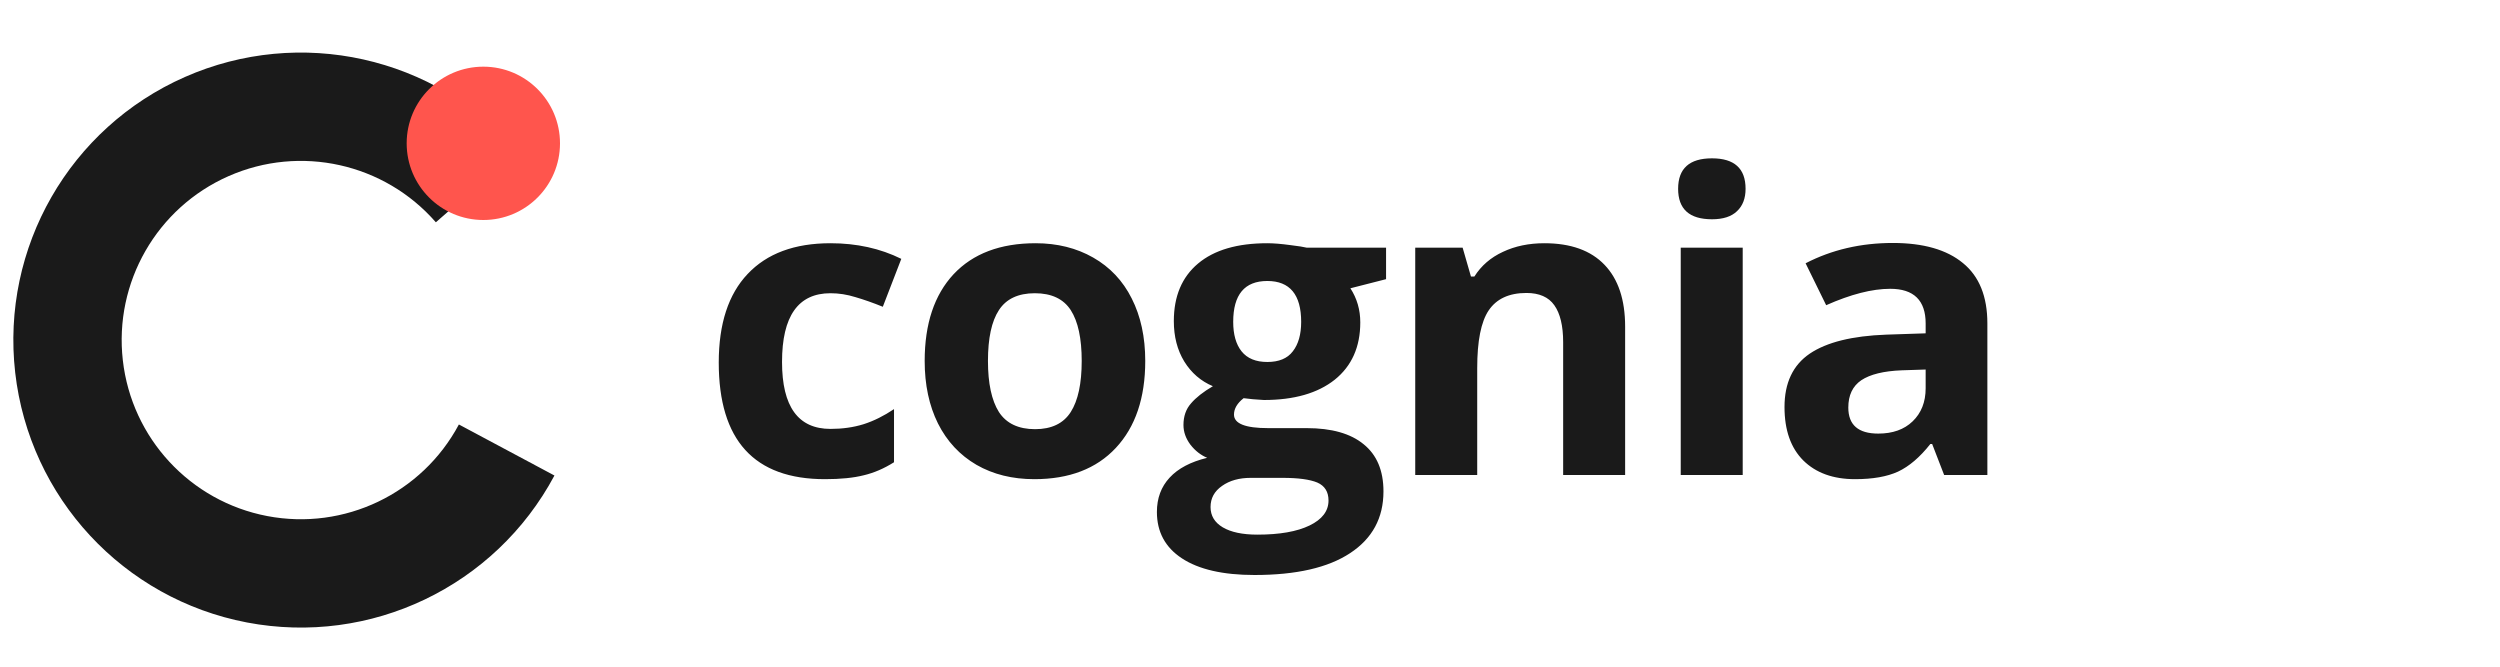
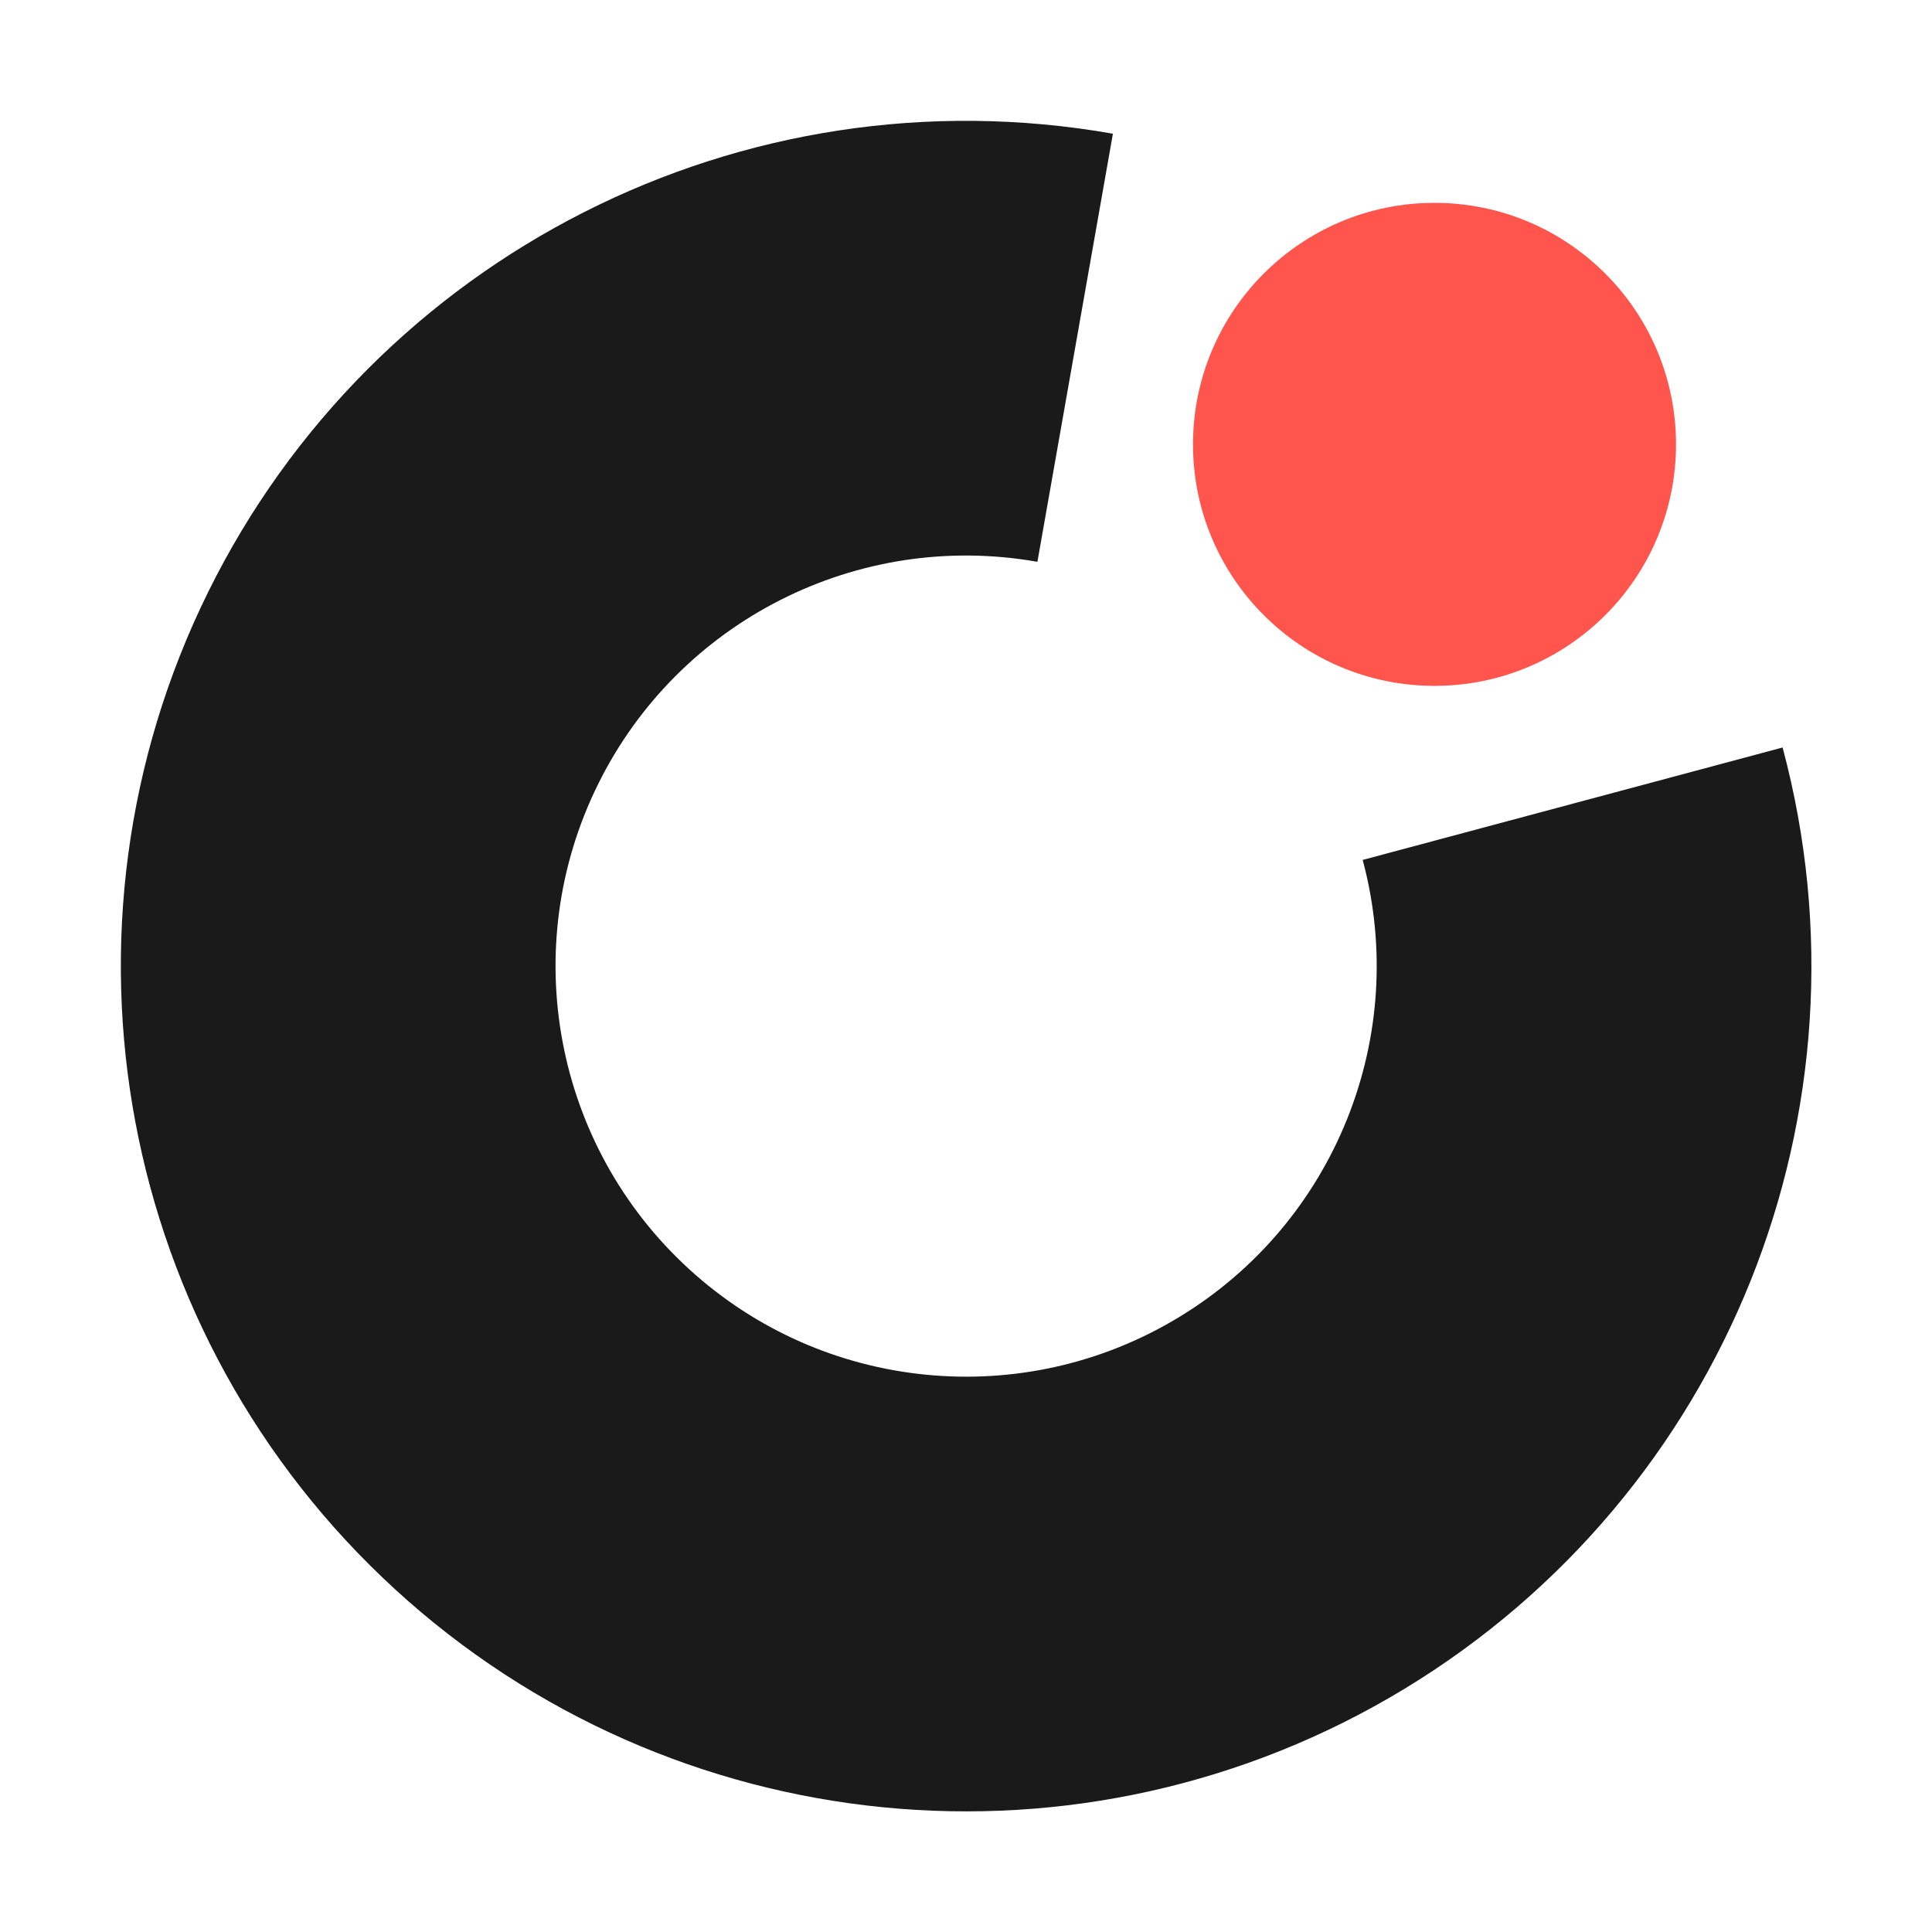
- <svg xmlns="http://www.w3.org/2000/svg" width="150" height="40" viewBox="0 0 150 40" role="img" aria-label="Cognia">
-   <path d="M28.6 11.2A14 14 0 1 0 30.4 27" fill="none" stroke="#1A1A1A" stroke-width="6.5" />
-   <circle cx="29" cy="8.6" r="4.6" fill="#FF554D" />
-   <text x="42" y="28.5" font-family="Open Sans, Segoe UI, Helvetica, Arial, sans-serif" font-size="25" font-weight="700" letter-spacing="-0.5" fill="#1A1A1A">cognia</text>
+ <svg xmlns="http://www.w3.org/2000/svg" width="40" height="40" viewBox="0 0 40 40" role="img" aria-label="Cognia">
+   <path d="M32.56 16.64 A13 13 0 1 1 22.26 7.20" fill="none" stroke="#1A1A1A" stroke-width="9" />
+   <circle cx="29.7" cy="9.2" r="5" fill="#FF554D" />
</svg>
